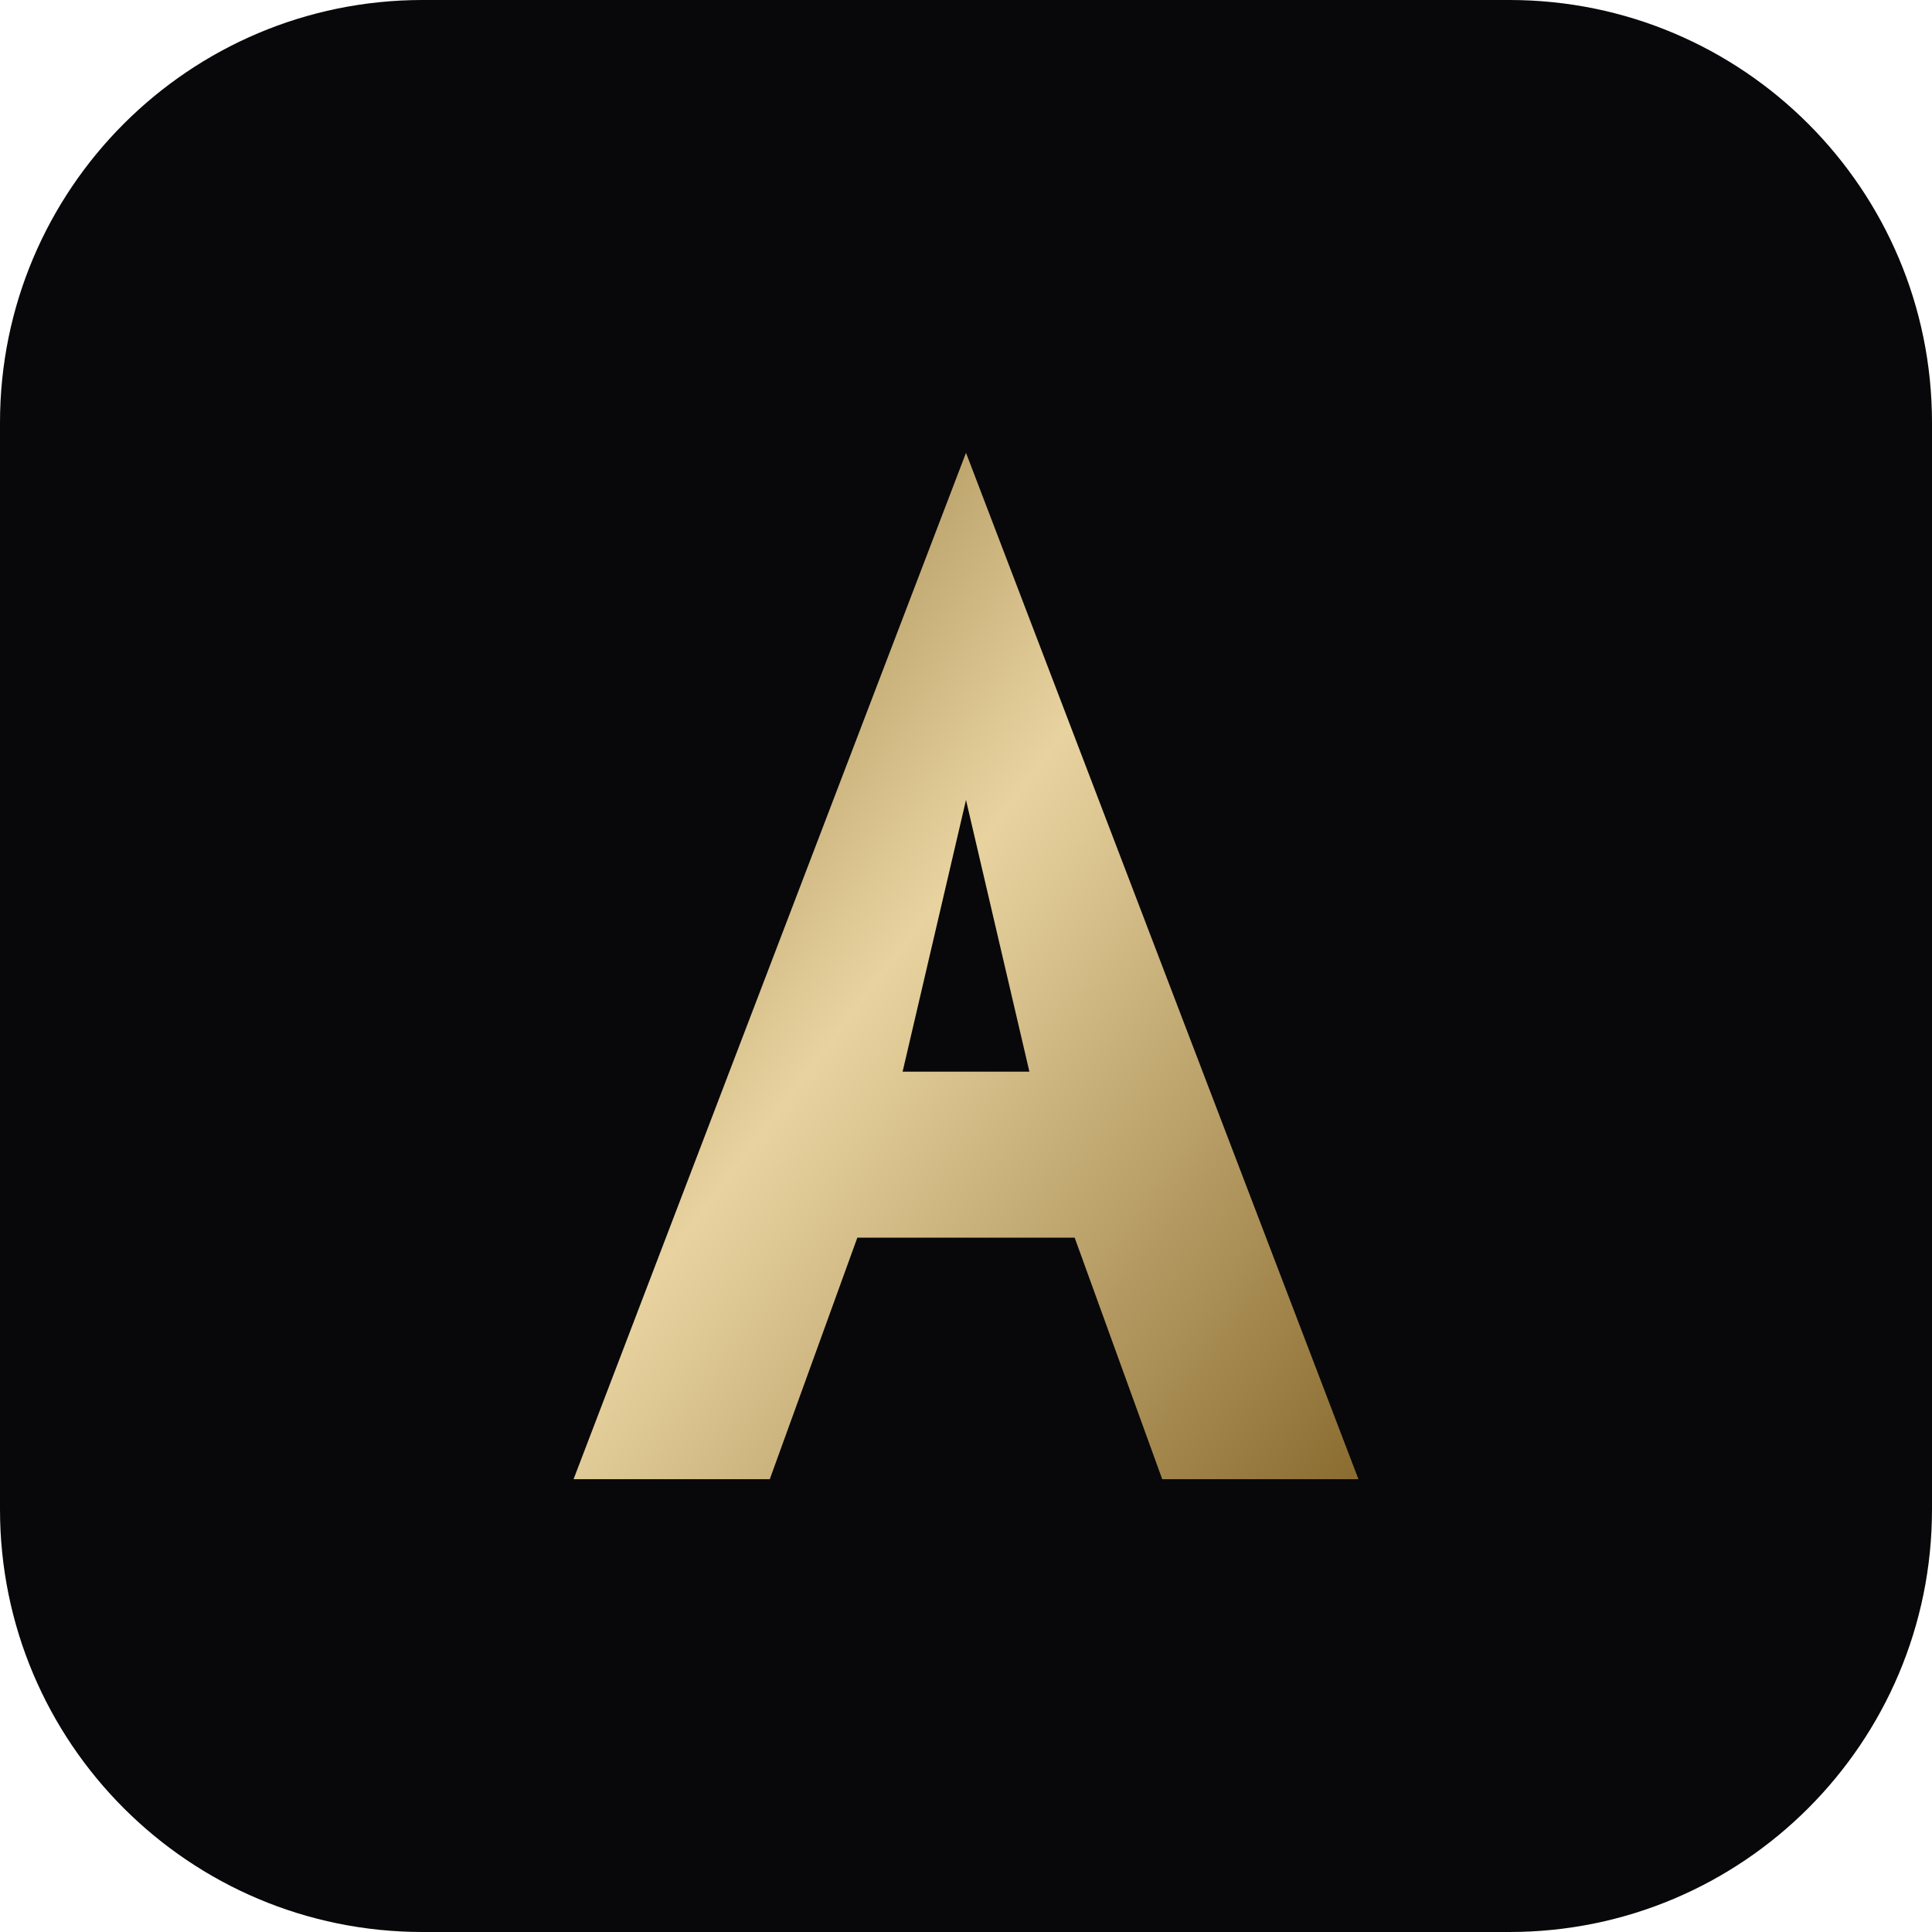
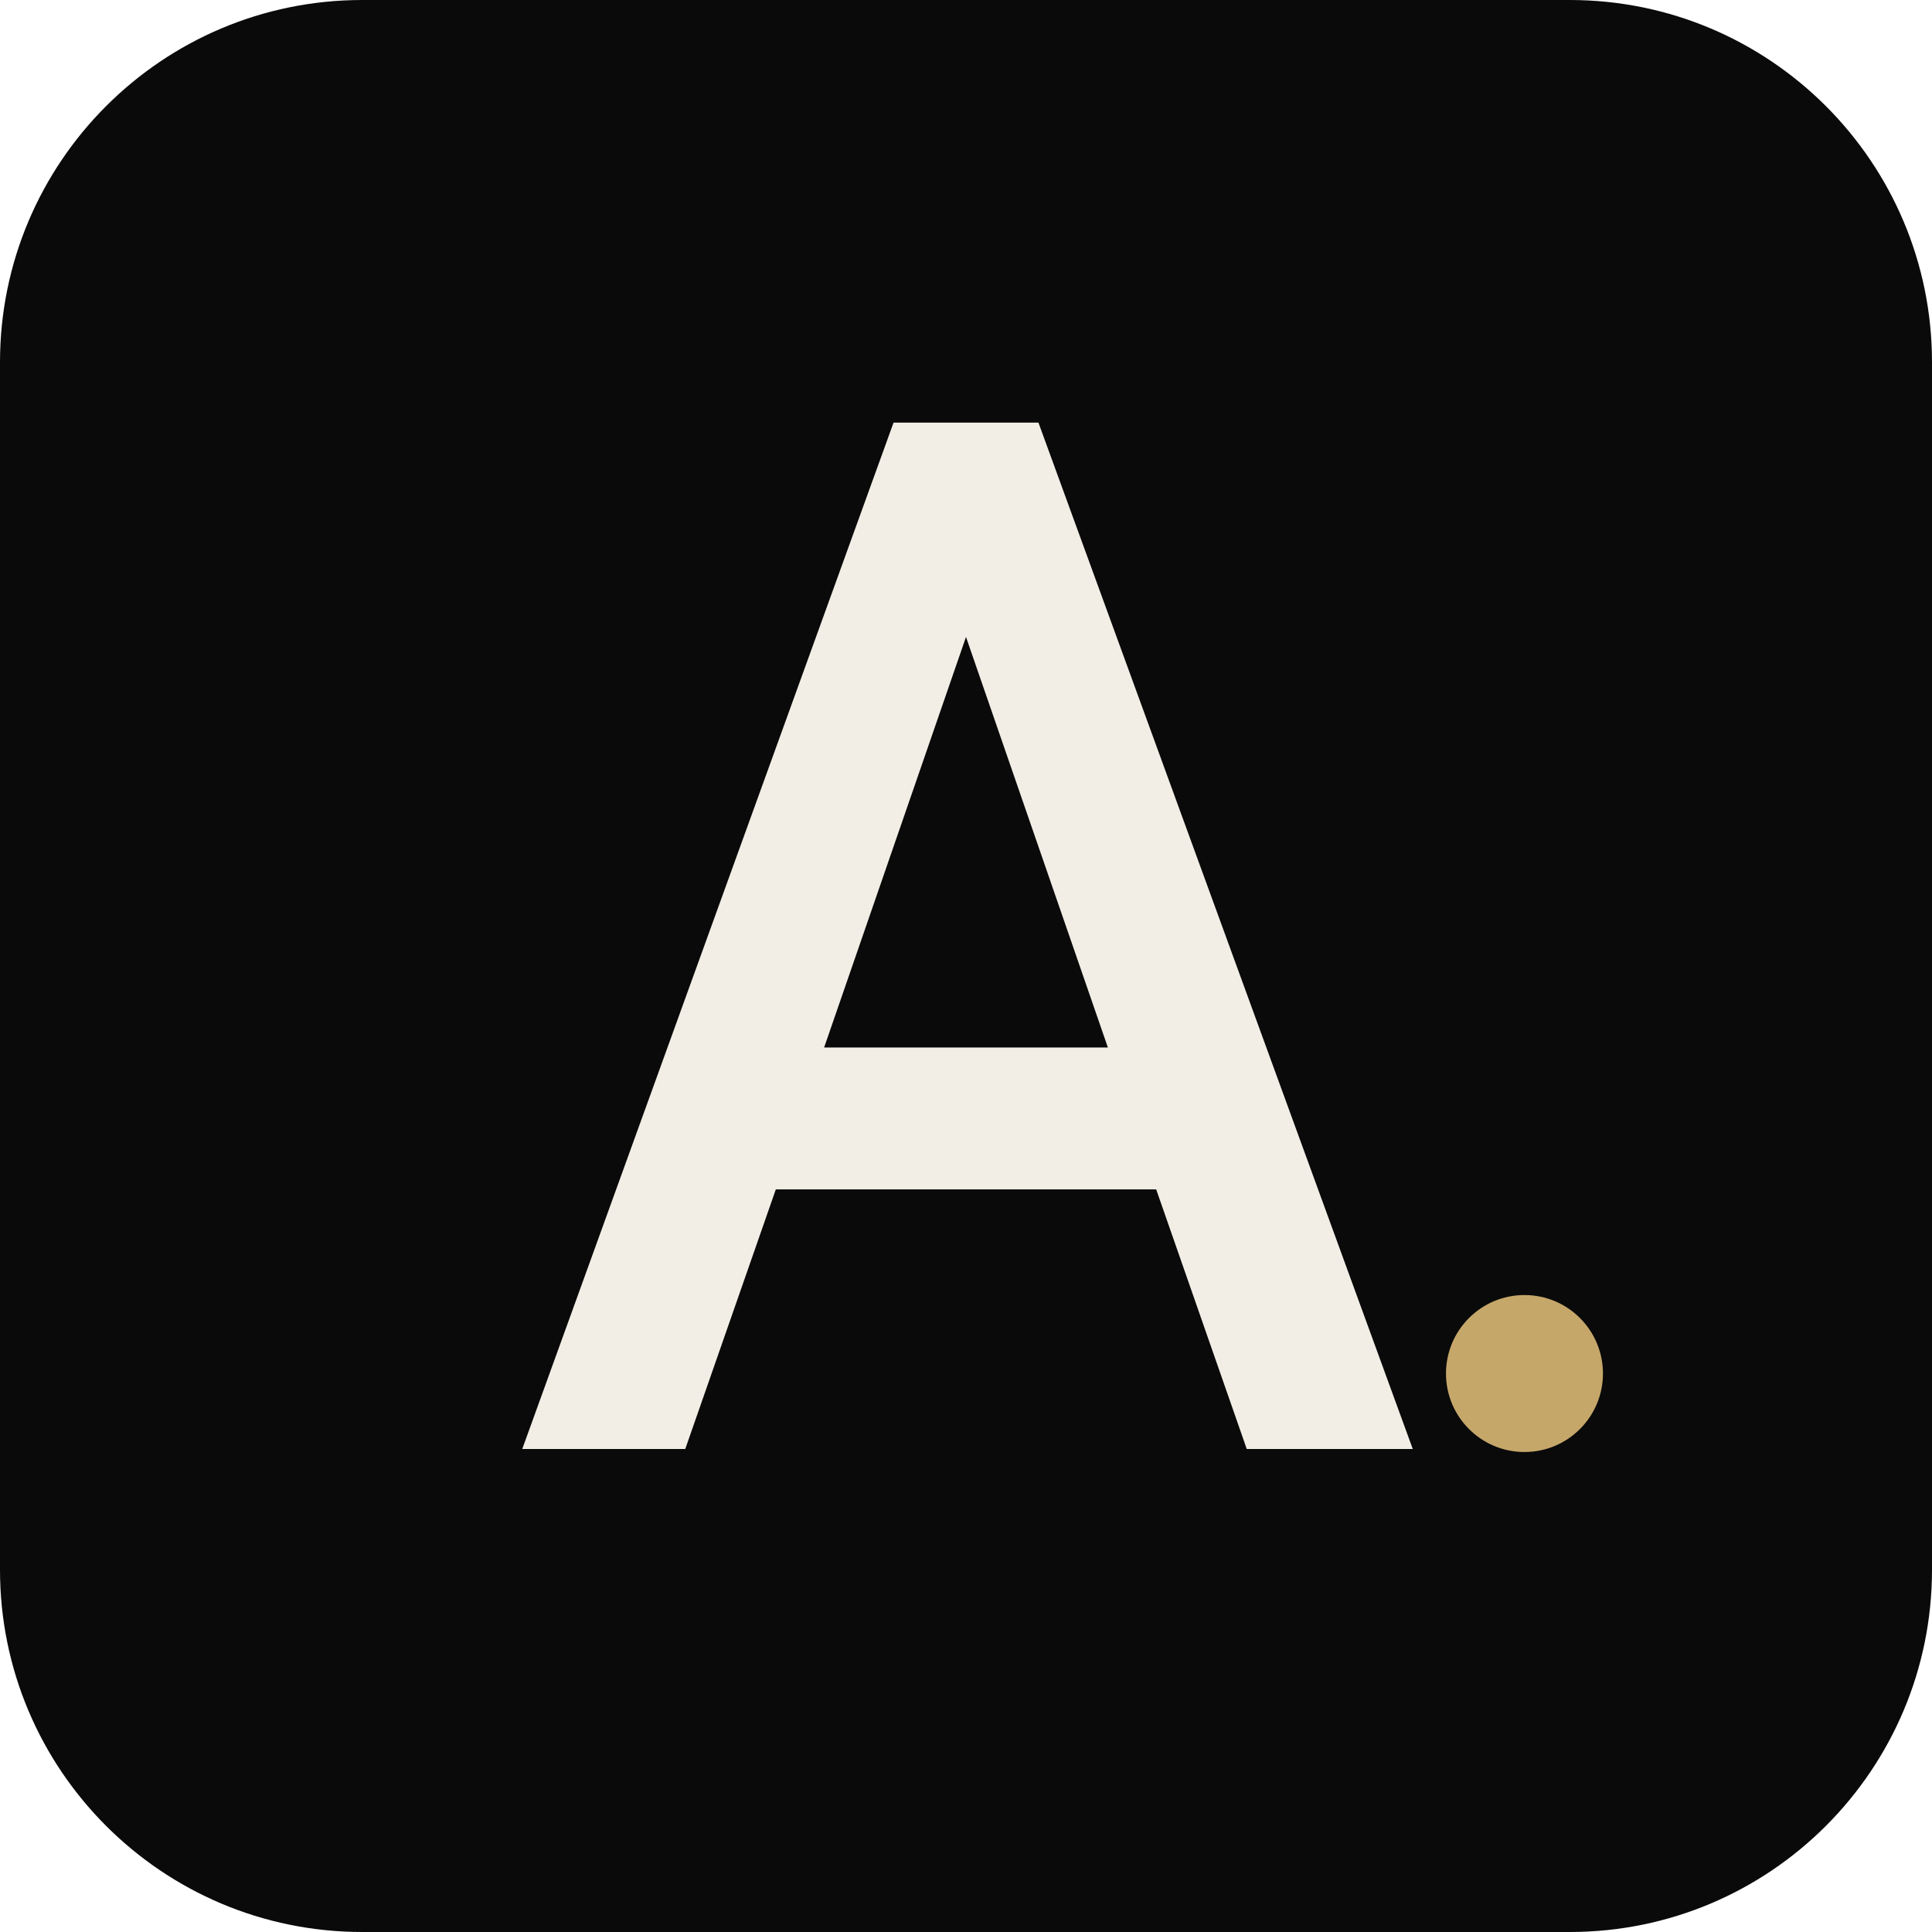
<svg xmlns="http://www.w3.org/2000/svg" viewBox="0 0 64 64">
-   <defs>
-     <linearGradient id="or" x1="0" y1="0" x2="1" y2="1">
-       <stop offset="0" stop-color="#8a6c30" />
-       <stop offset="45%" stop-color="#e8d3a0" />
-       <stop offset="100%" stop-color="#8a6c30" />
-     </linearGradient>
-   </defs>
-   <rect width="64" height="64" rx="14" fill="#08080a" />
-   <path d="M32 15 L45 49 H38.5 L35.6 41 H28.4 L25.5 49 H19 Z M32 26.5 L29.9 35.5 H34.1 Z" fill="url(#or)" />
+   <rect width="64" height="64" rx="12" fill="#0a0a0a" />
+   <path d="M29.6 14h4.8l12.4 34h-5.5l-3-8.6H25.7L22.7 48h-5.4L29.6 14Zm-2.3 20.7h9.4L32 21.1l-4.7 13.6Z" fill="#f2eee6" />
+   <circle cx="50.5" cy="45.5" r="2.6" fill="#c6a76a" />
</svg>
